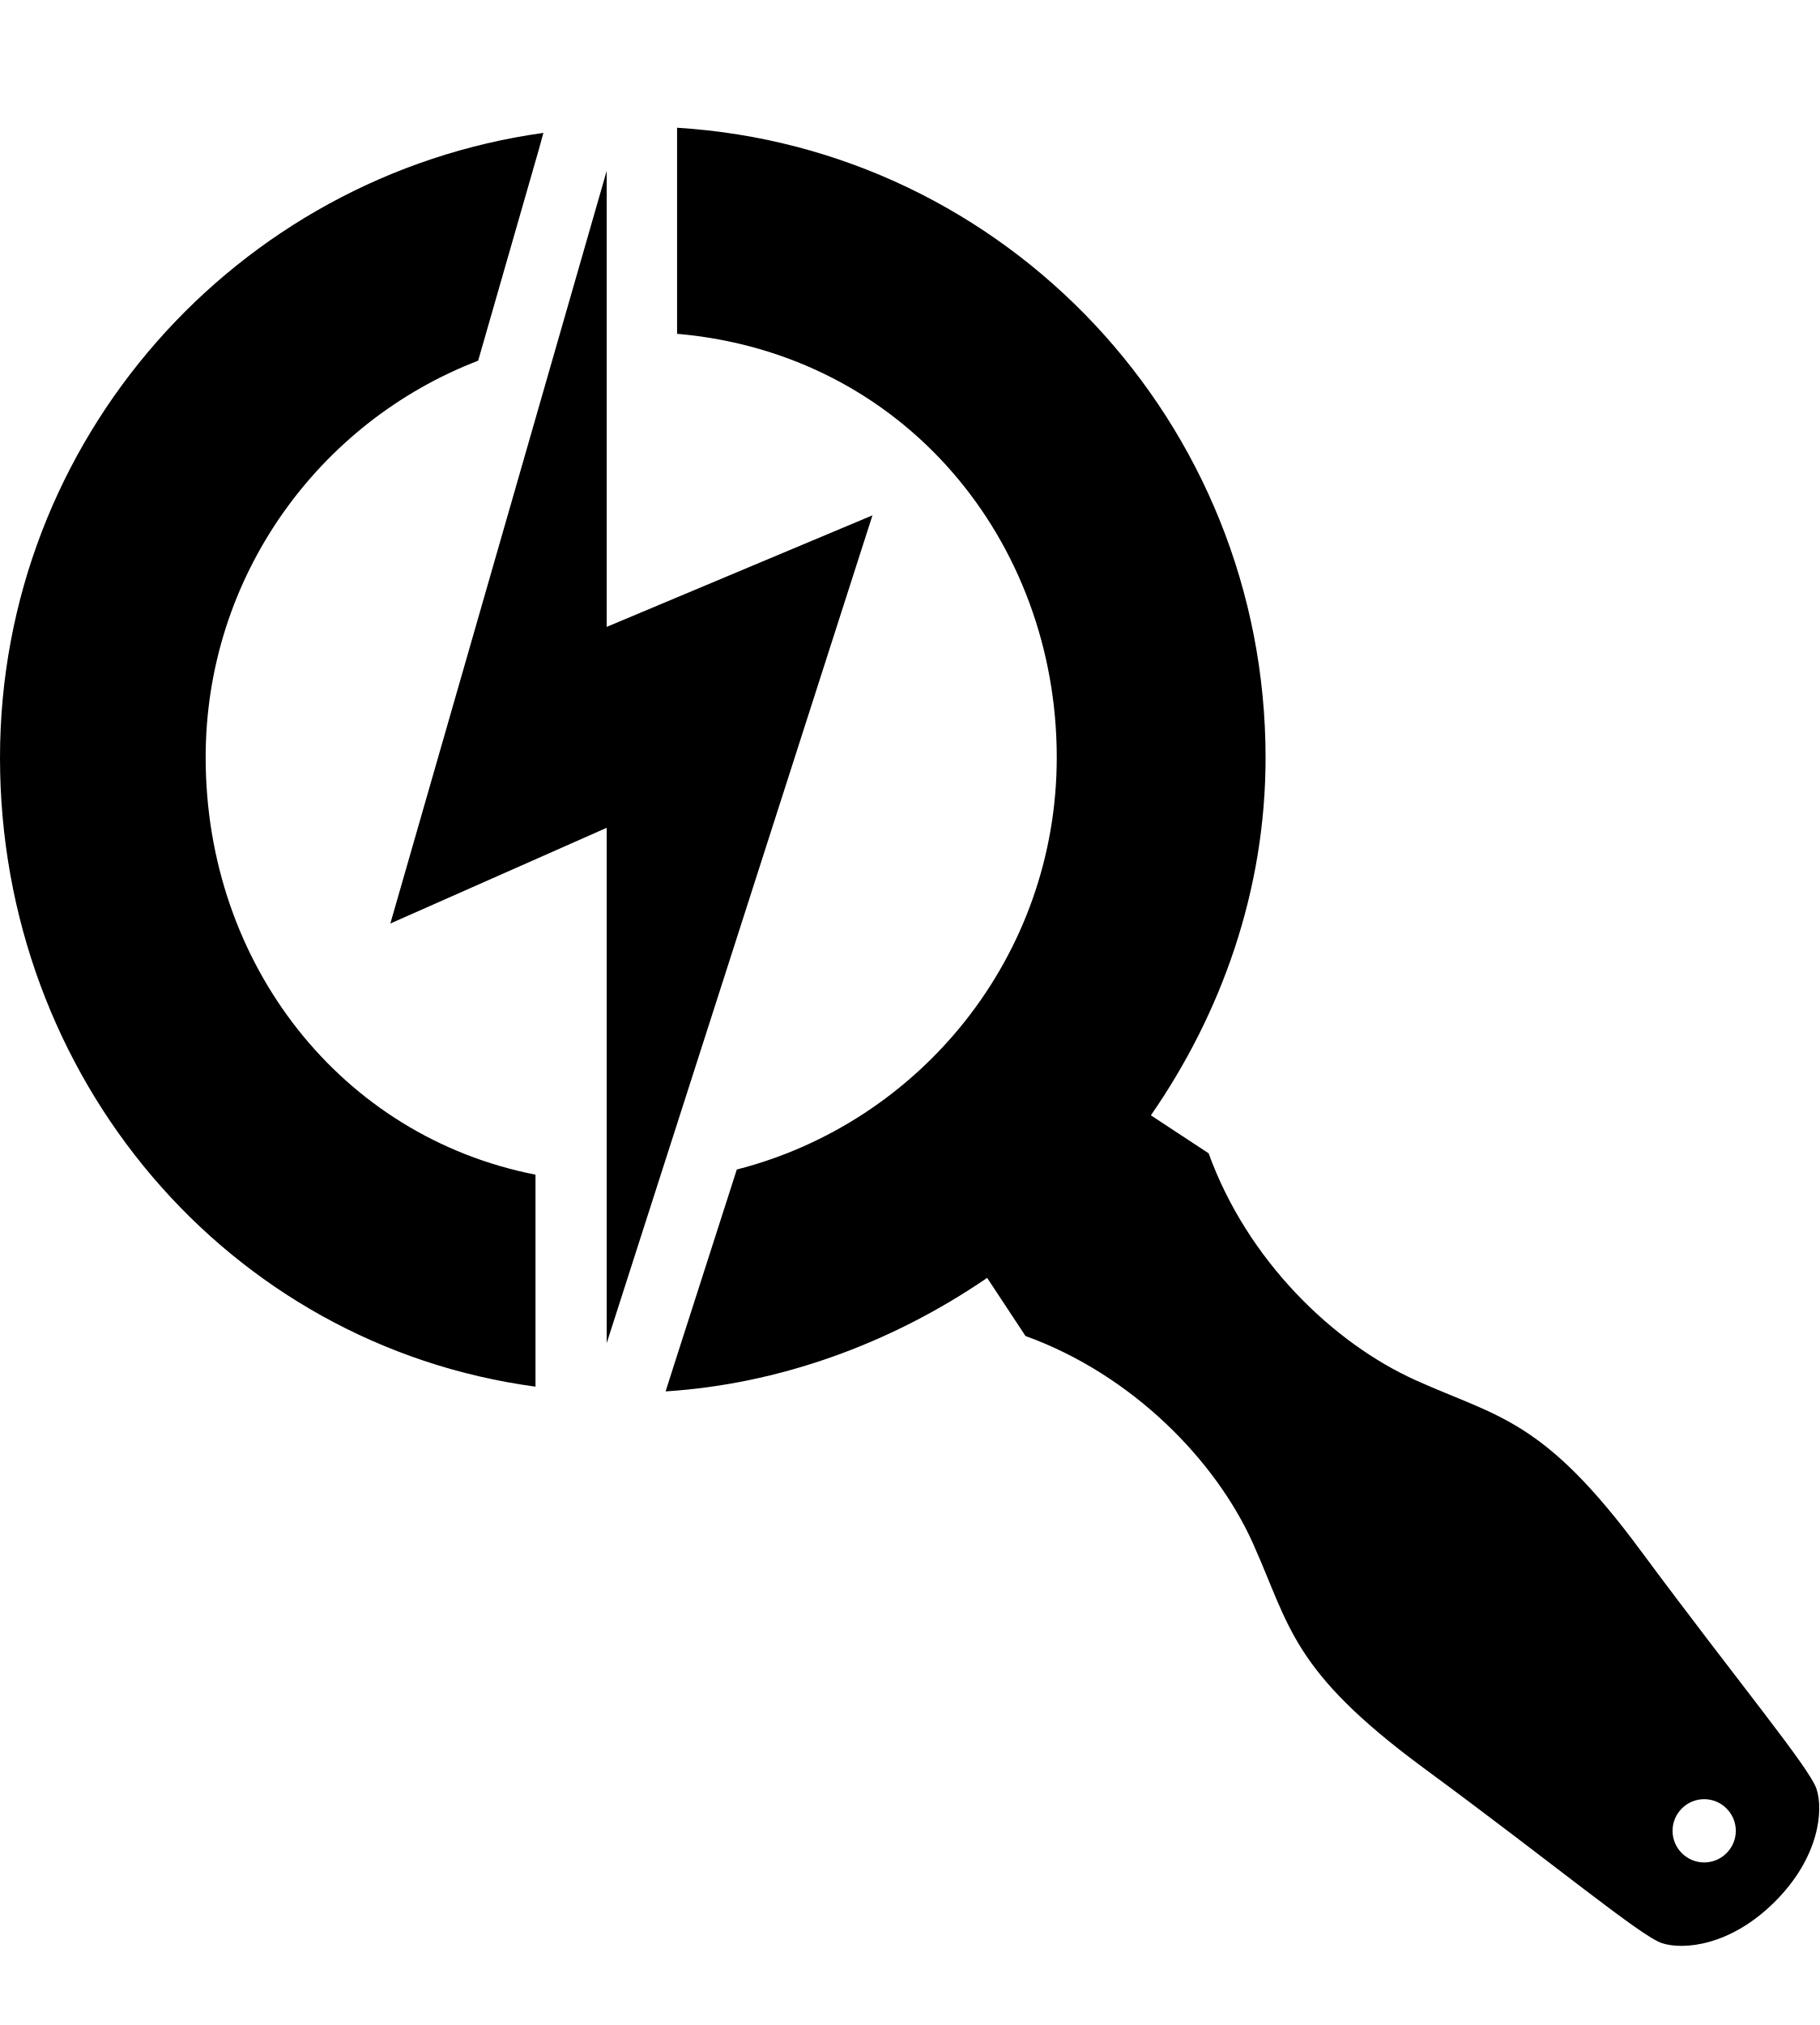
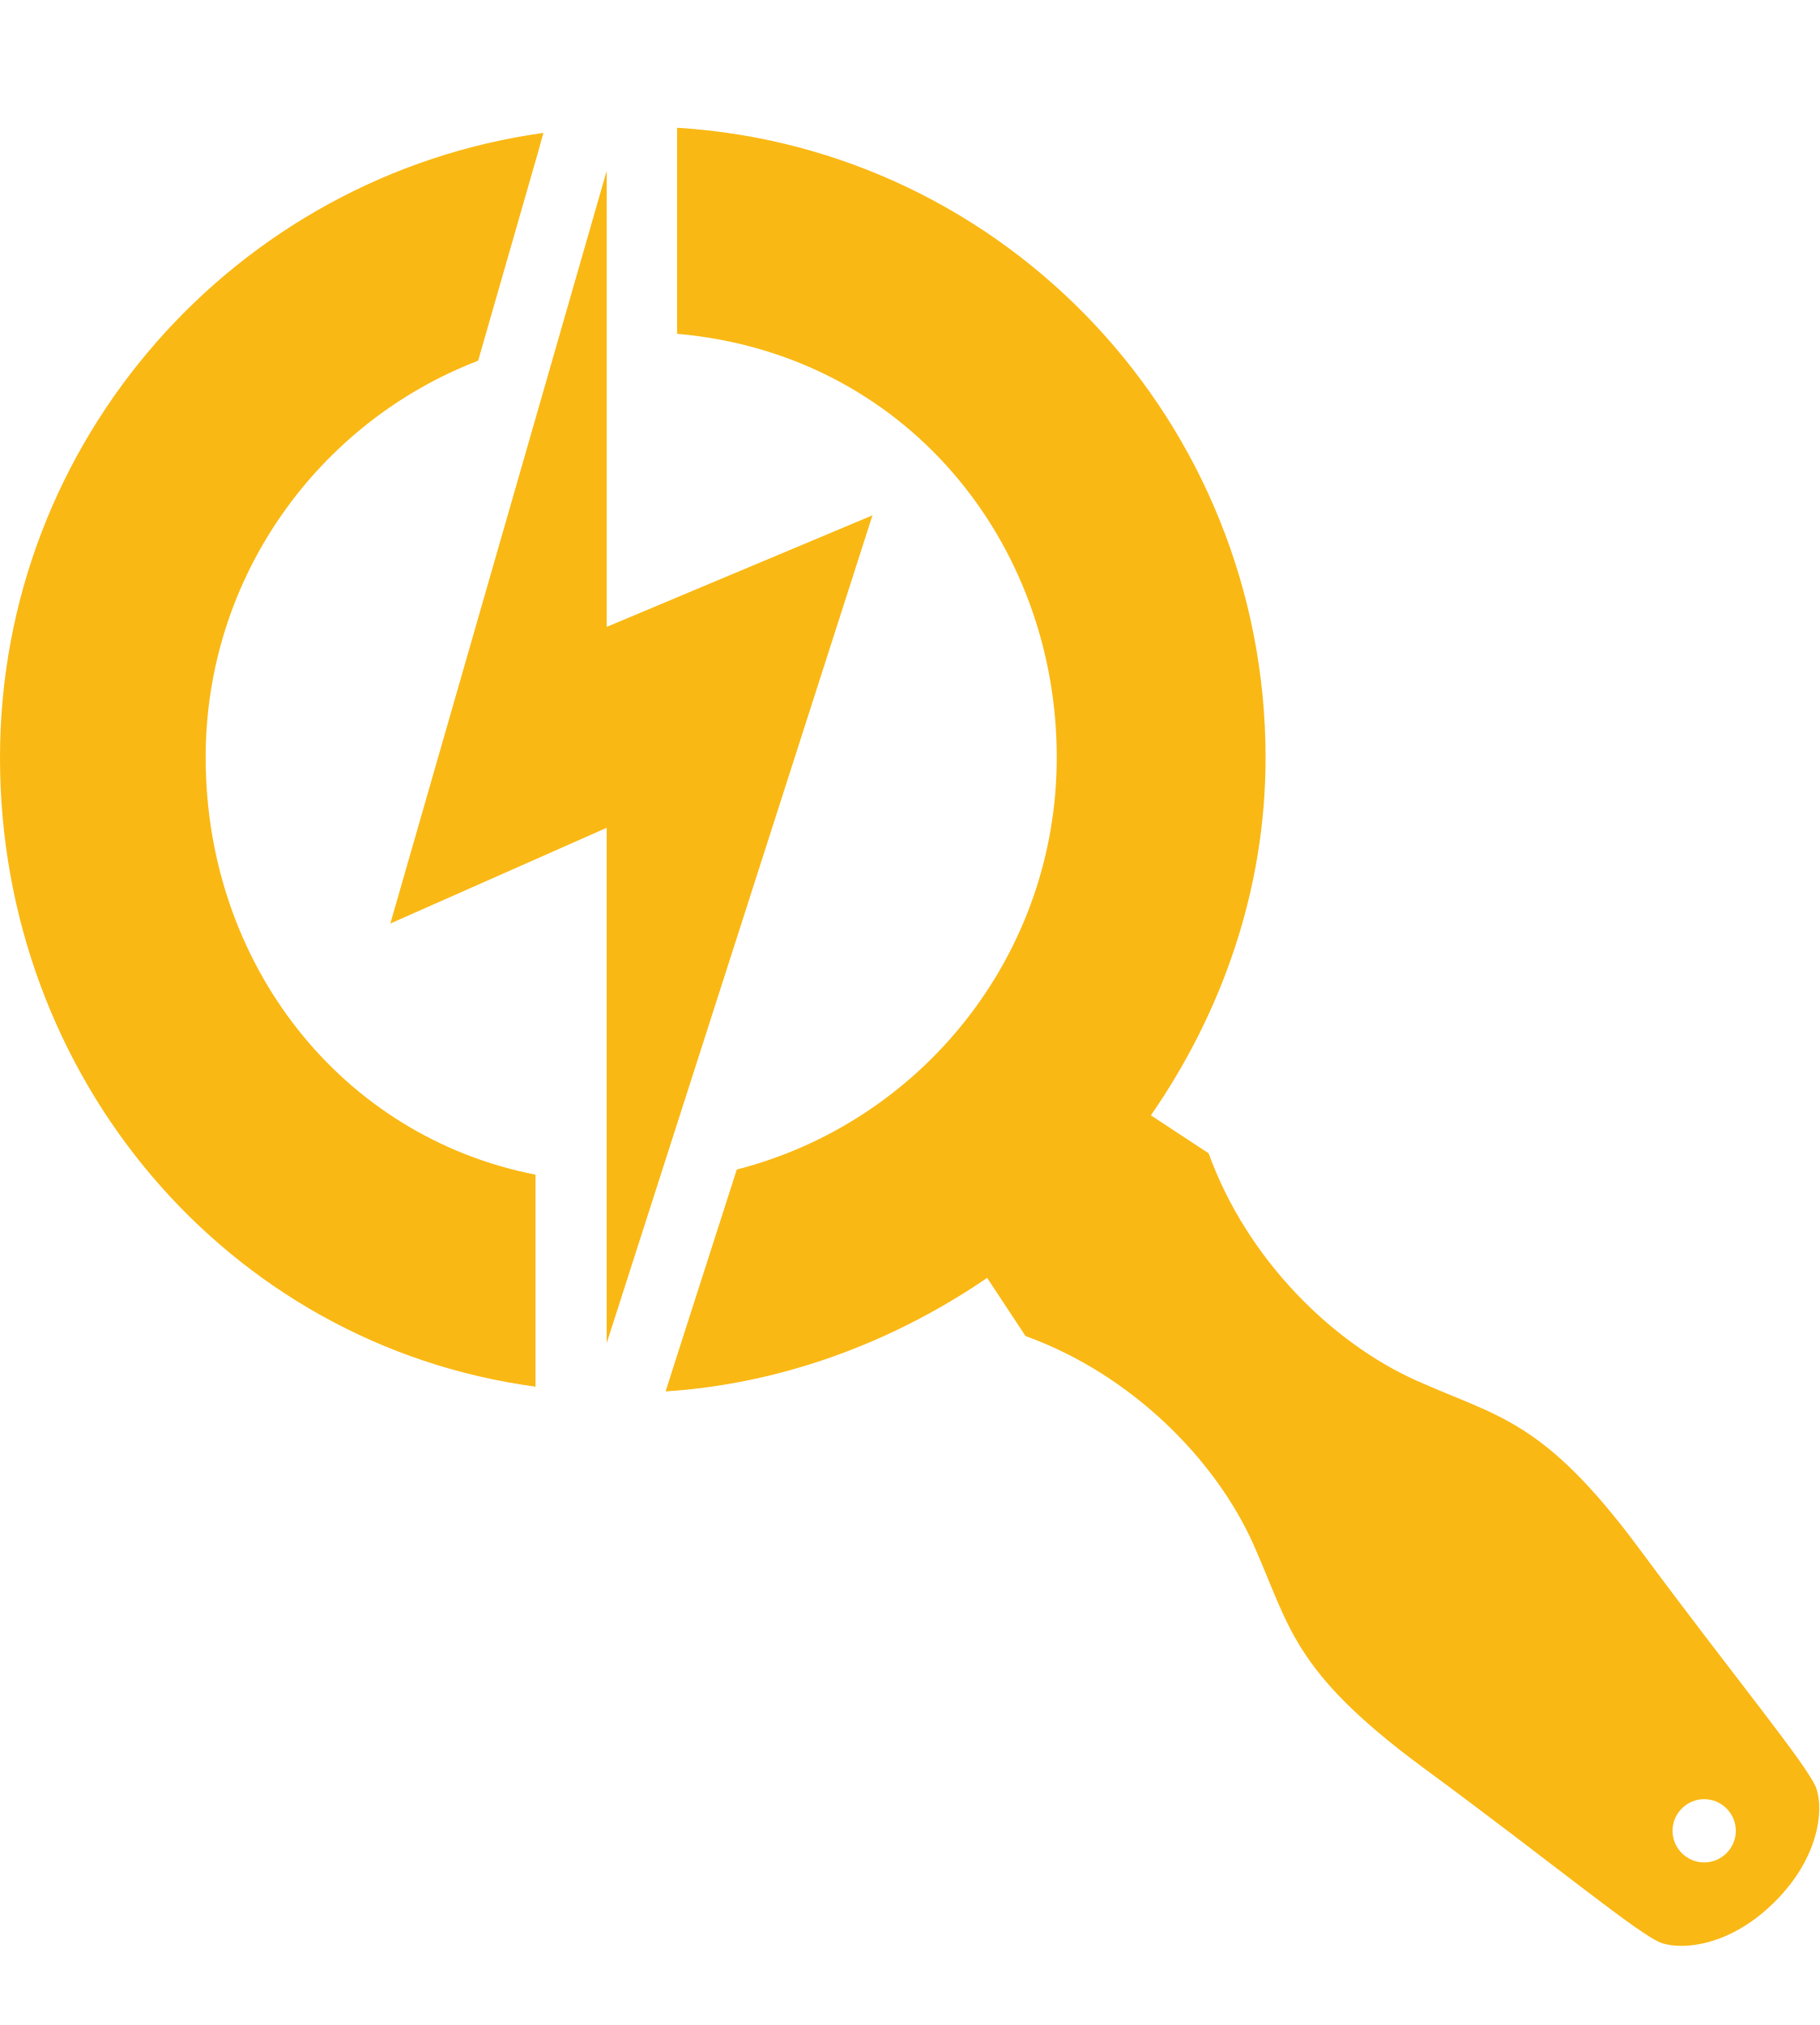
<svg xmlns="http://www.w3.org/2000/svg" height="1em" viewBox="0 0 460 512">
+   <style>svg{fill:#fab814}</style>
  <path d="M220.6 130.3l-67.2 28.2V43.2L98.7 233.5l54.7-24.2v130.3l67.2-209.3zm-83.2-96.7l-1.3 4.7-15.2 52.9C80.6 106.7 52 145.8 52 191.5c0 52.3 34.3 95.9 83.4 105.5v53.6C57.5 340.1 0 272.4 0 191.6c0-80.5 59.8-147.2 137.4-158zm311.4 447.2c-11.2 11.2-23.1 12.3-28.6 10.5-5.4-1.8-27.1-19.9-60.4-44.4-33.3-24.6-33.6-35.7-43-56.7-9.4-20.9-30.4-42.6-57.5-52.4l-9.7-14.7c-24.7 16.9-53 26.9-81.3 28.7l2.1-6.6 15.9-49.5c46.5-11.9 80.9-54 80.9-104.2 0-54.5-38.4-102.1-96-107.1V32.3C254.4 37.4 320 106.8 320 191.6c0 33.6-11.2 64.7-29 90.4l14.6 9.6c9.8 27.1 31.5 48 52.4 57.4s32.2 9.7 56.8 43c24.6 33.2 42.7 54.9 44.5 60.3s.7 17.3-10.5 28.5zm-9.9-17.9c0-4.4-3.6-8-8-8s-8 3.6-8 8 3.6 8 8 8 8-3.6 8-8z" />
</svg>
